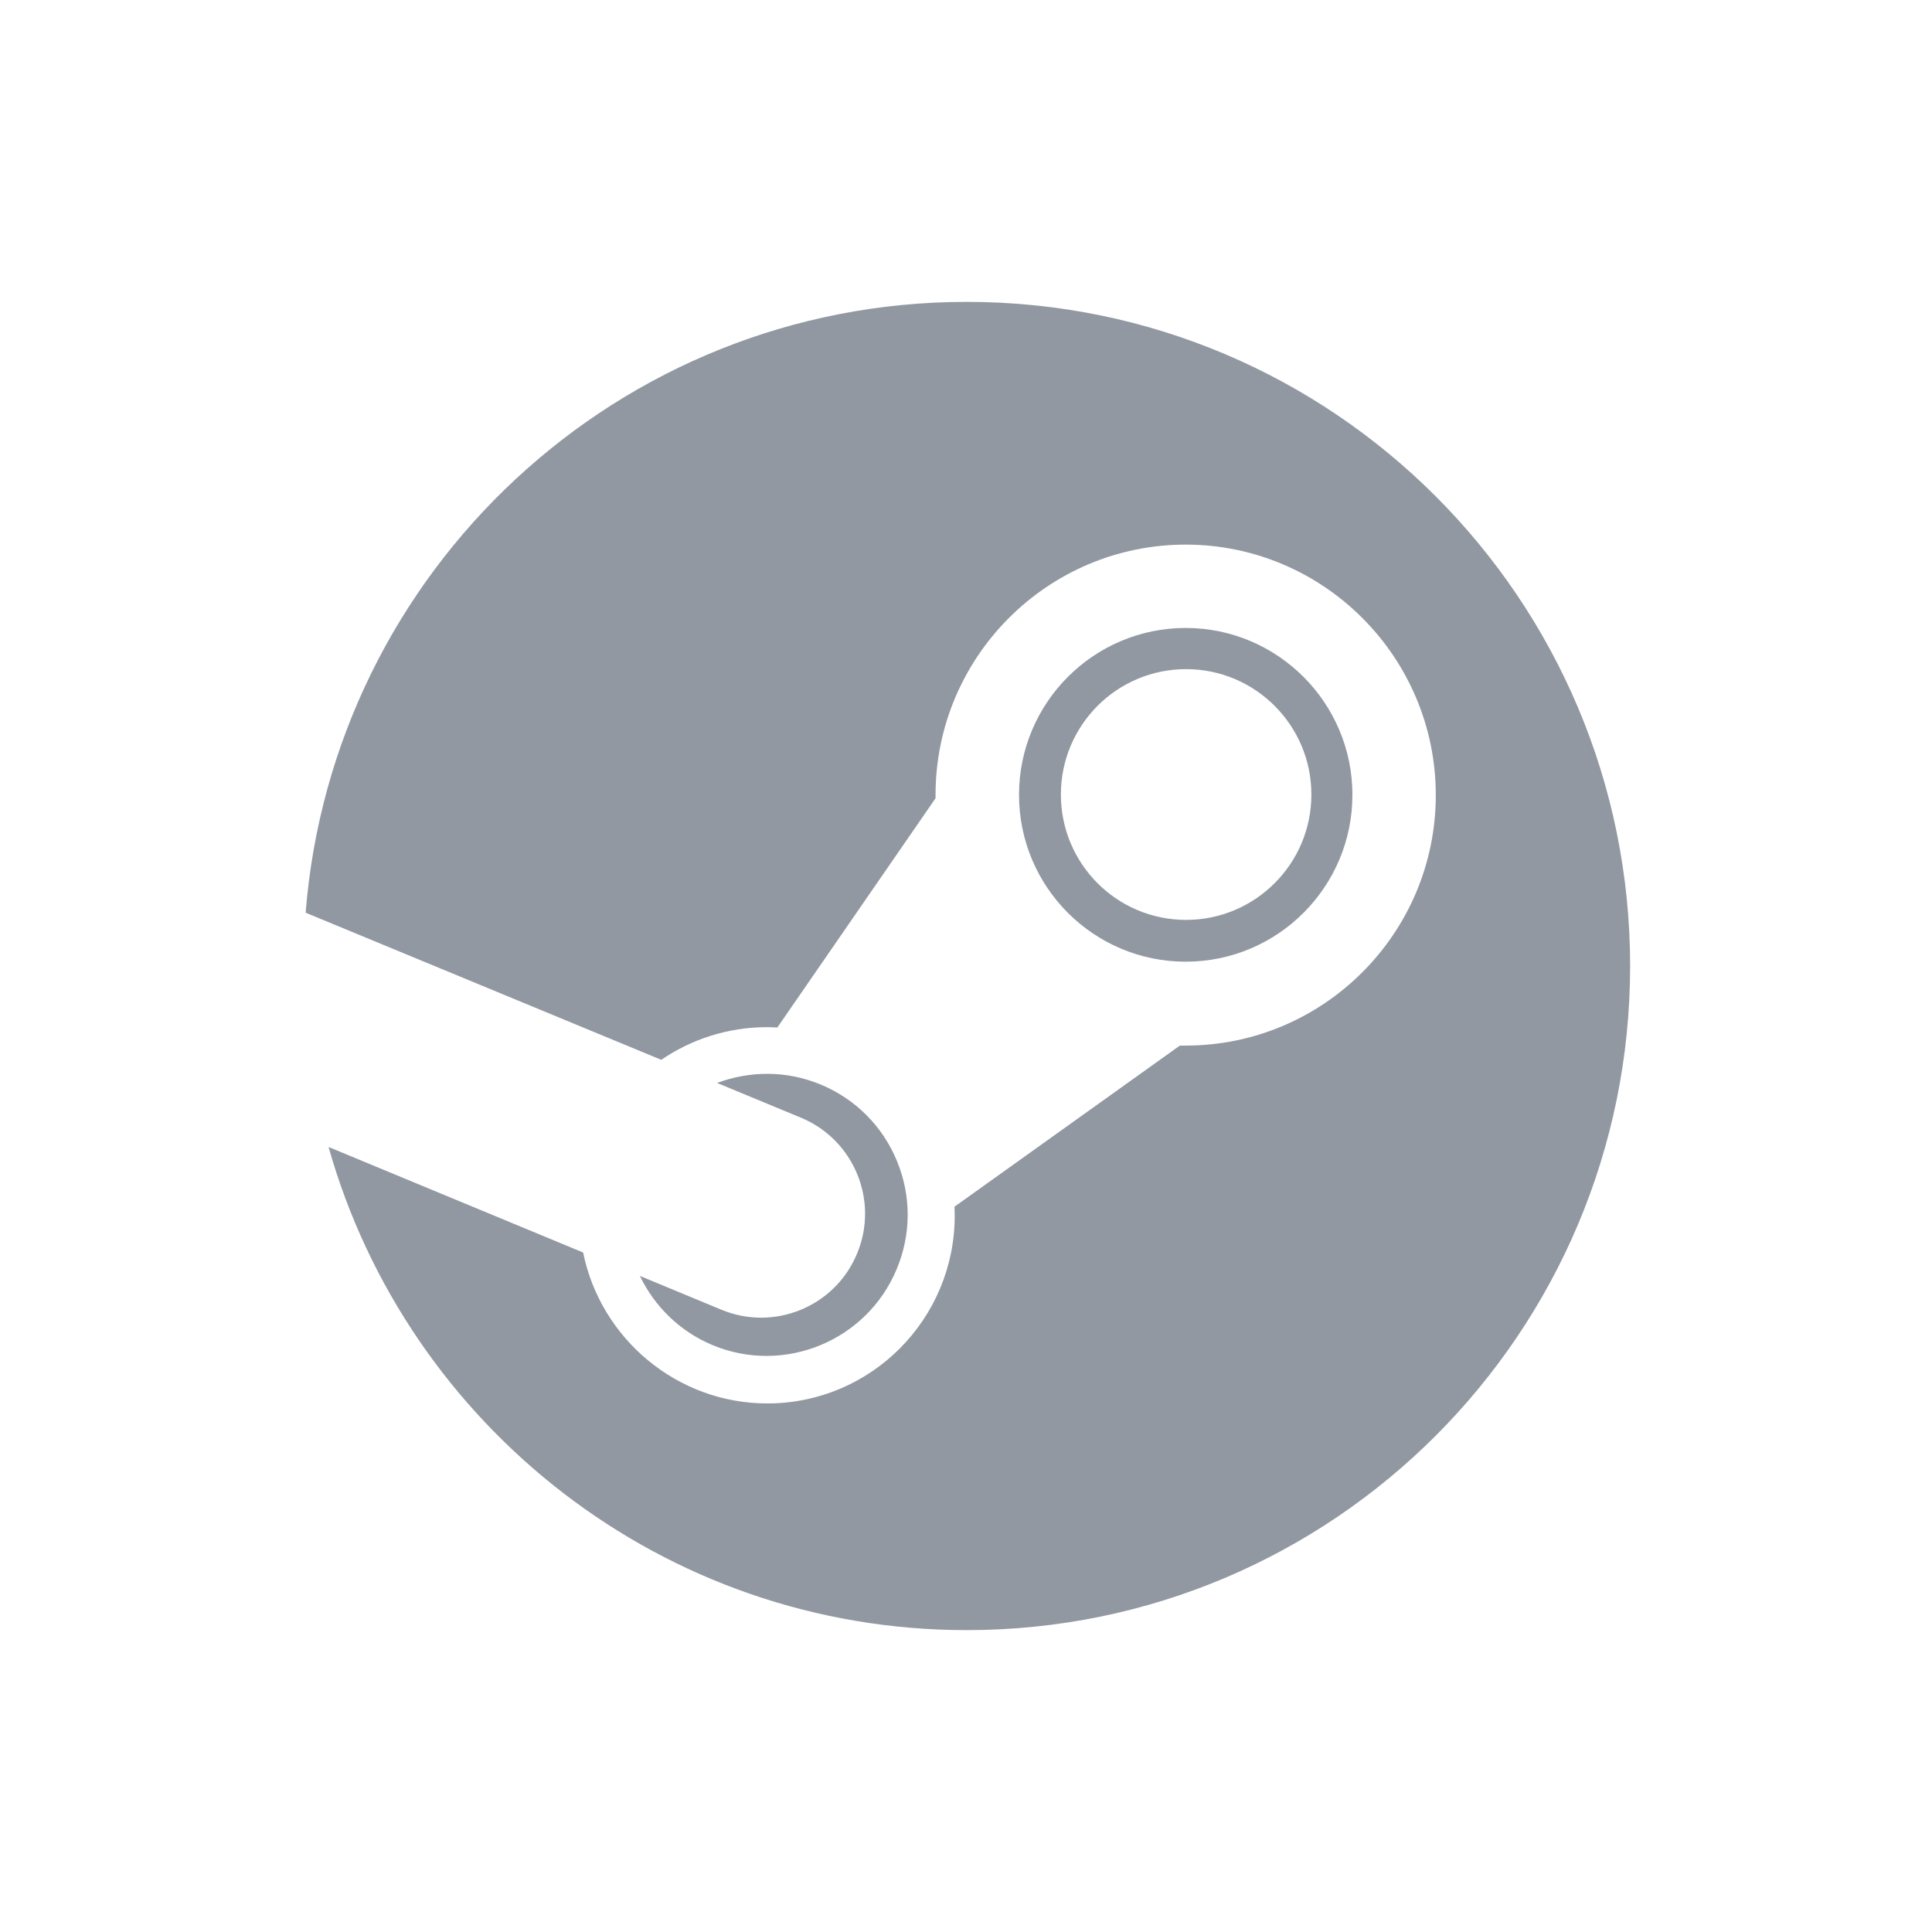
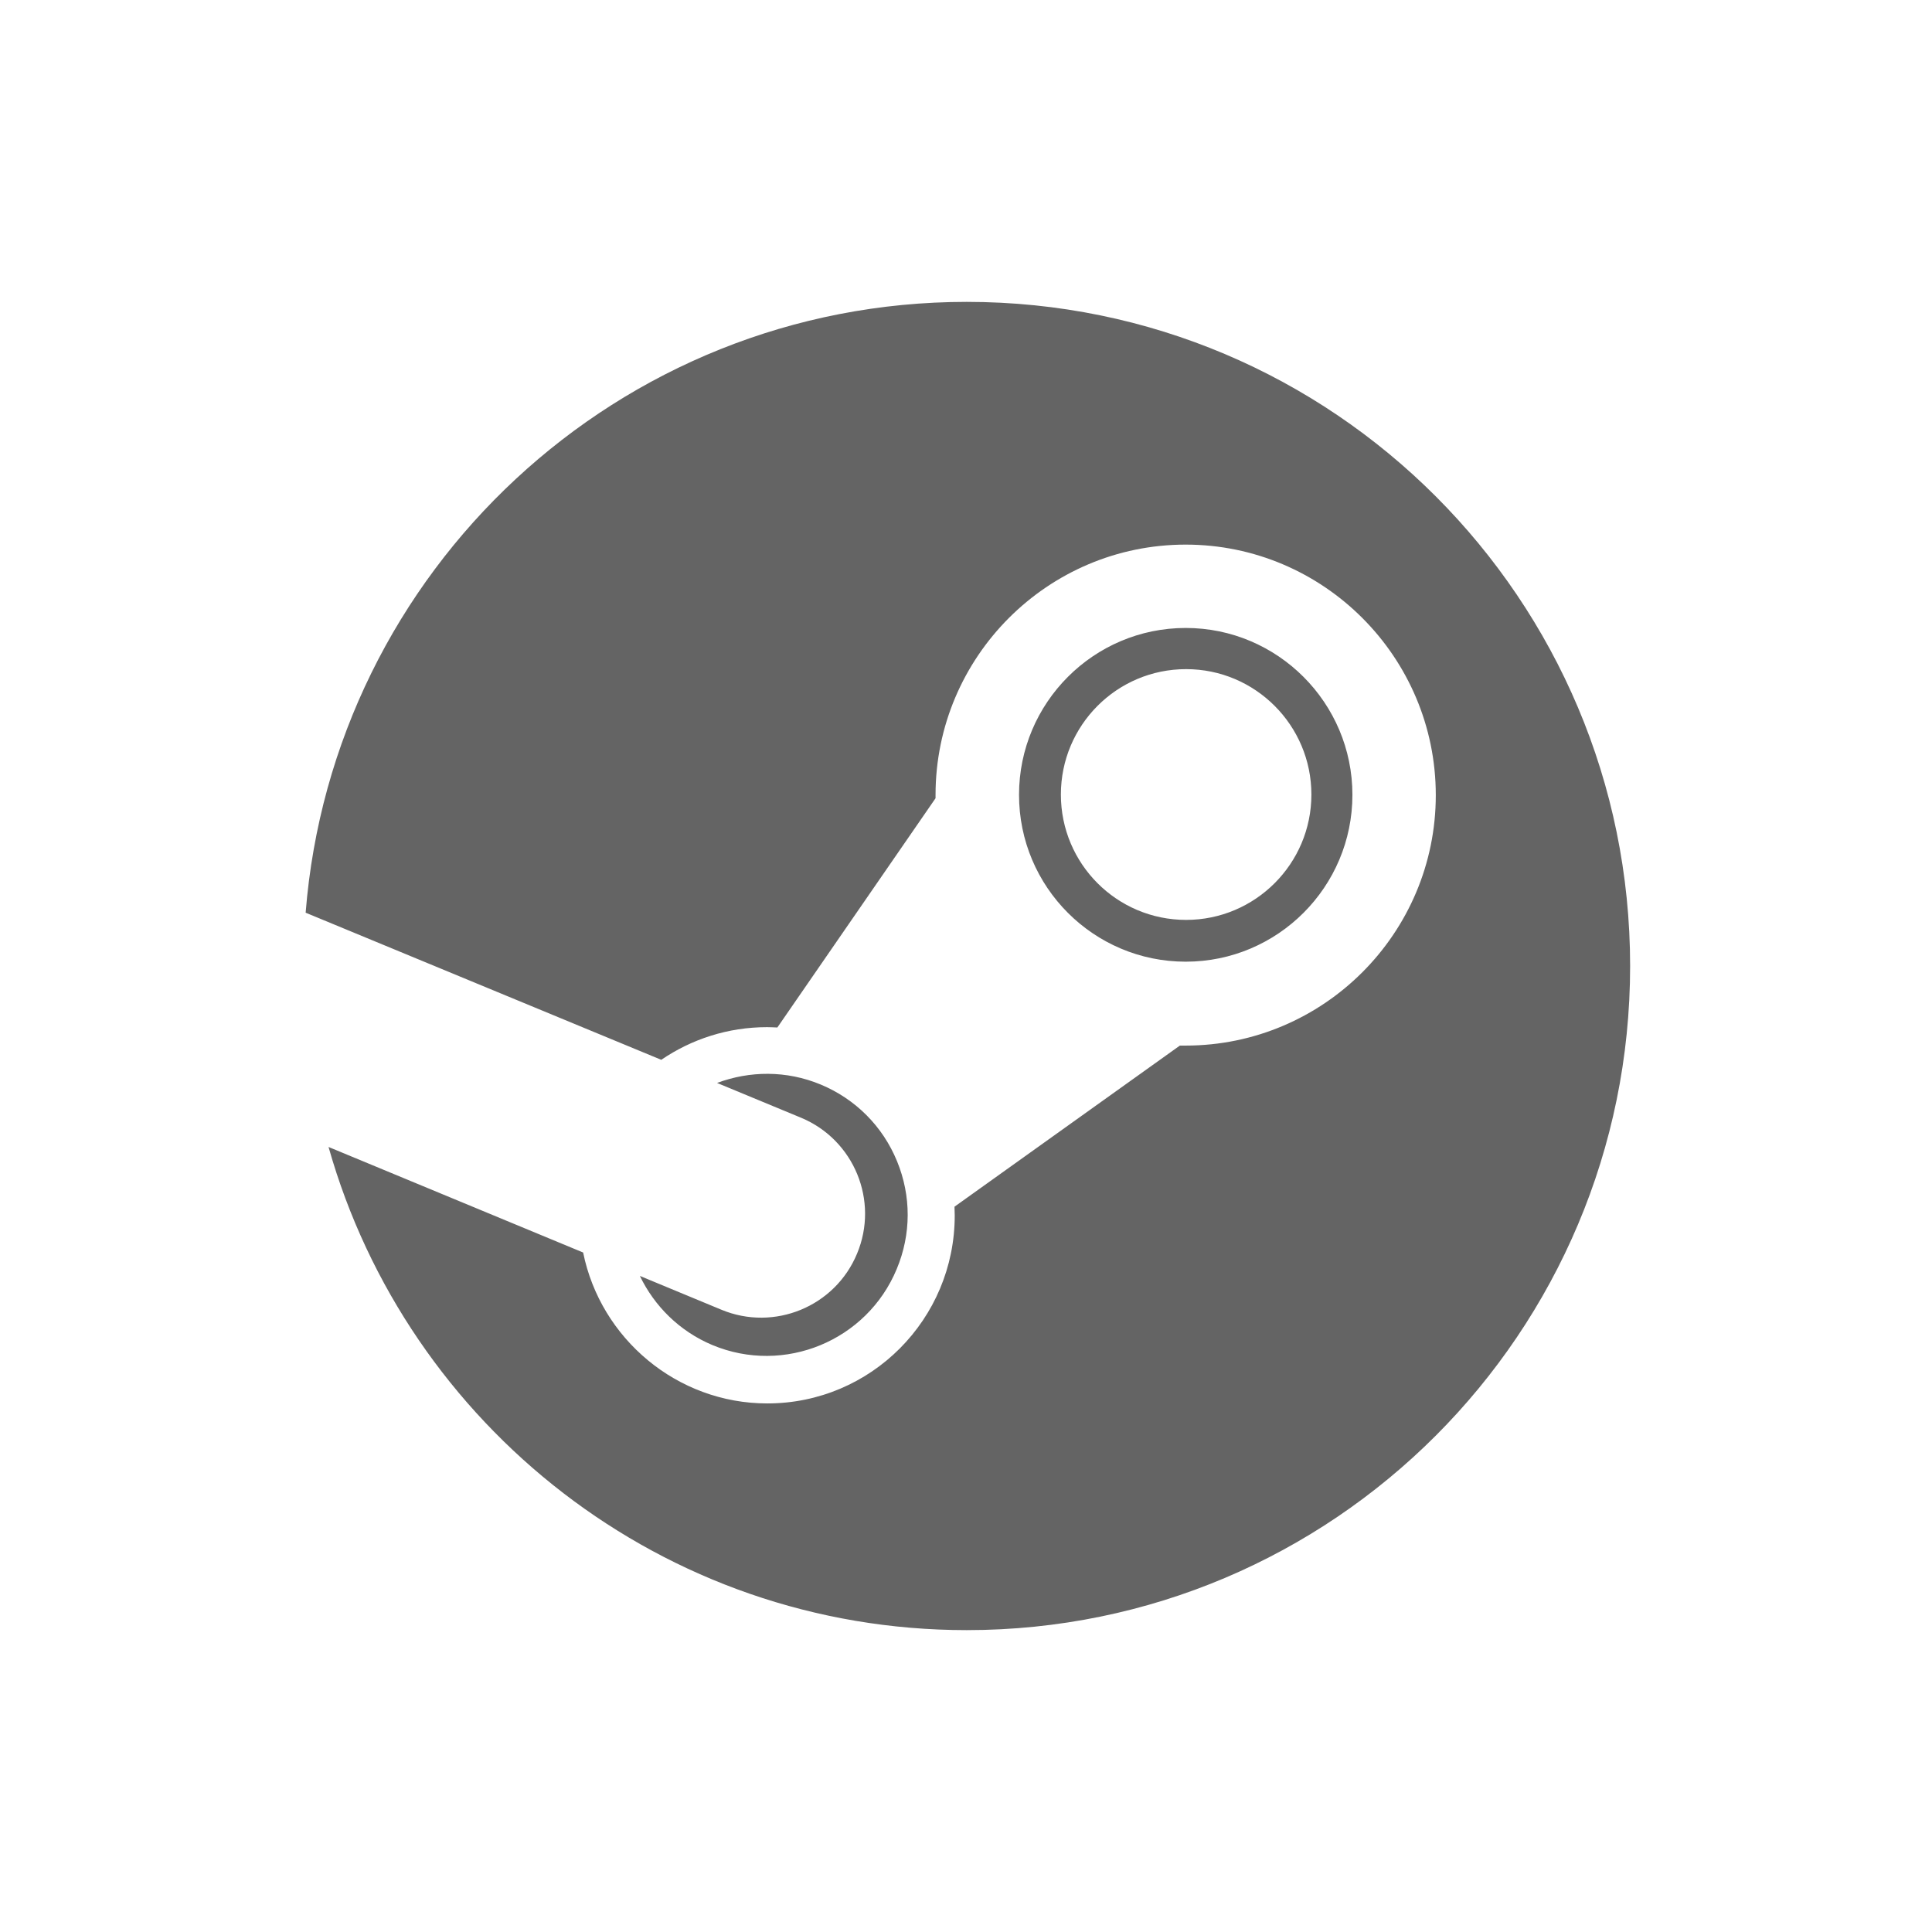
<svg xmlns="http://www.w3.org/2000/svg" width="512" height="512" fill="none" viewBox="0 0 512 512">
-   <path fill="#9198a1" d="M256.192 80C163.871 80 88.165 151.28 81 241.876l94.241 38.984c7.985-5.441 17.626-8.653 28.014-8.653.923 0 1.832.058 2.755.088l41.919-60.75v-.865c0-36.593 29.714-66.352 66.285-66.352 36.541 0 66.285 29.788 66.285 66.396s-29.744 66.367-66.285 66.367h-1.539l-59.721 42.694c0 .763.059 1.54.059 2.332 0 27.5-22.198 49.808-49.67 49.808-23.956 0-44.19-17.204-48.805-39.996L87.066 303.96C107.959 377.836 175.71 432 256.192 432 353.29 432 432 353.196 432 256S353.276 80 256.192 80m-65.039 267.08-21.582-8.947c3.838 7.964 10.461 14.652 19.252 18.334 19.004 7.905 40.923-1.115 48.82-20.167 3.853-9.24 3.868-19.345.073-28.585s-10.989-16.442-20.175-20.284c-9.143-3.814-18.901-3.652-27.517-.44l22.315 9.24c14.007 5.866 20.645 22 14.784 36.006-5.817 14.036-21.948 20.68-35.97 14.843m167.251-136.444c0-24.376-19.824-44.22-44.176-44.22-24.395 0-44.175 19.844-44.175 44.22 0 24.42 19.78 44.22 44.175 44.22 24.366 0 44.176-19.8 44.176-44.22m-77.26-.073c0-18.363 14.843-33.235 33.187-33.235 18.3 0 33.201 14.872 33.201 33.235 0 18.348-14.901 33.22-33.201 33.22-18.359 0-33.187-14.872-33.187-33.22" />
+   <path fill="#646464" d="M256.192 80C163.871 80 88.165 151.28 81 241.876l94.241 38.984c7.985-5.441 17.626-8.653 28.014-8.653.923 0 1.832.058 2.755.088l41.919-60.75v-.865c0-36.593 29.714-66.352 66.285-66.352 36.541 0 66.285 29.788 66.285 66.396s-29.744 66.367-66.285 66.367h-1.539l-59.721 42.694c0 .763.059 1.54.059 2.332 0 27.5-22.198 49.808-49.67 49.808-23.956 0-44.19-17.204-48.805-39.996L87.066 303.96C107.959 377.836 175.71 432 256.192 432 353.29 432 432 353.196 432 256S353.276 80 256.192 80m-65.039 267.08-21.582-8.947c3.838 7.964 10.461 14.652 19.252 18.334 19.004 7.905 40.923-1.115 48.82-20.167 3.853-9.24 3.868-19.345.073-28.585s-10.989-16.442-20.175-20.284c-9.143-3.814-18.901-3.652-27.517-.44l22.315 9.24c14.007 5.866 20.645 22 14.784 36.006-5.817 14.036-21.948 20.68-35.97 14.843m167.251-136.444c0-24.376-19.824-44.22-44.176-44.22-24.395 0-44.175 19.844-44.175 44.22 0 24.42 19.78 44.22 44.175 44.22 24.366 0 44.176-19.8 44.176-44.22m-77.26-.073c0-18.363 14.843-33.235 33.187-33.235 18.3 0 33.201 14.872 33.201 33.235 0 18.348-14.901 33.22-33.201 33.22-18.359 0-33.187-14.872-33.187-33.22" />
</svg>
